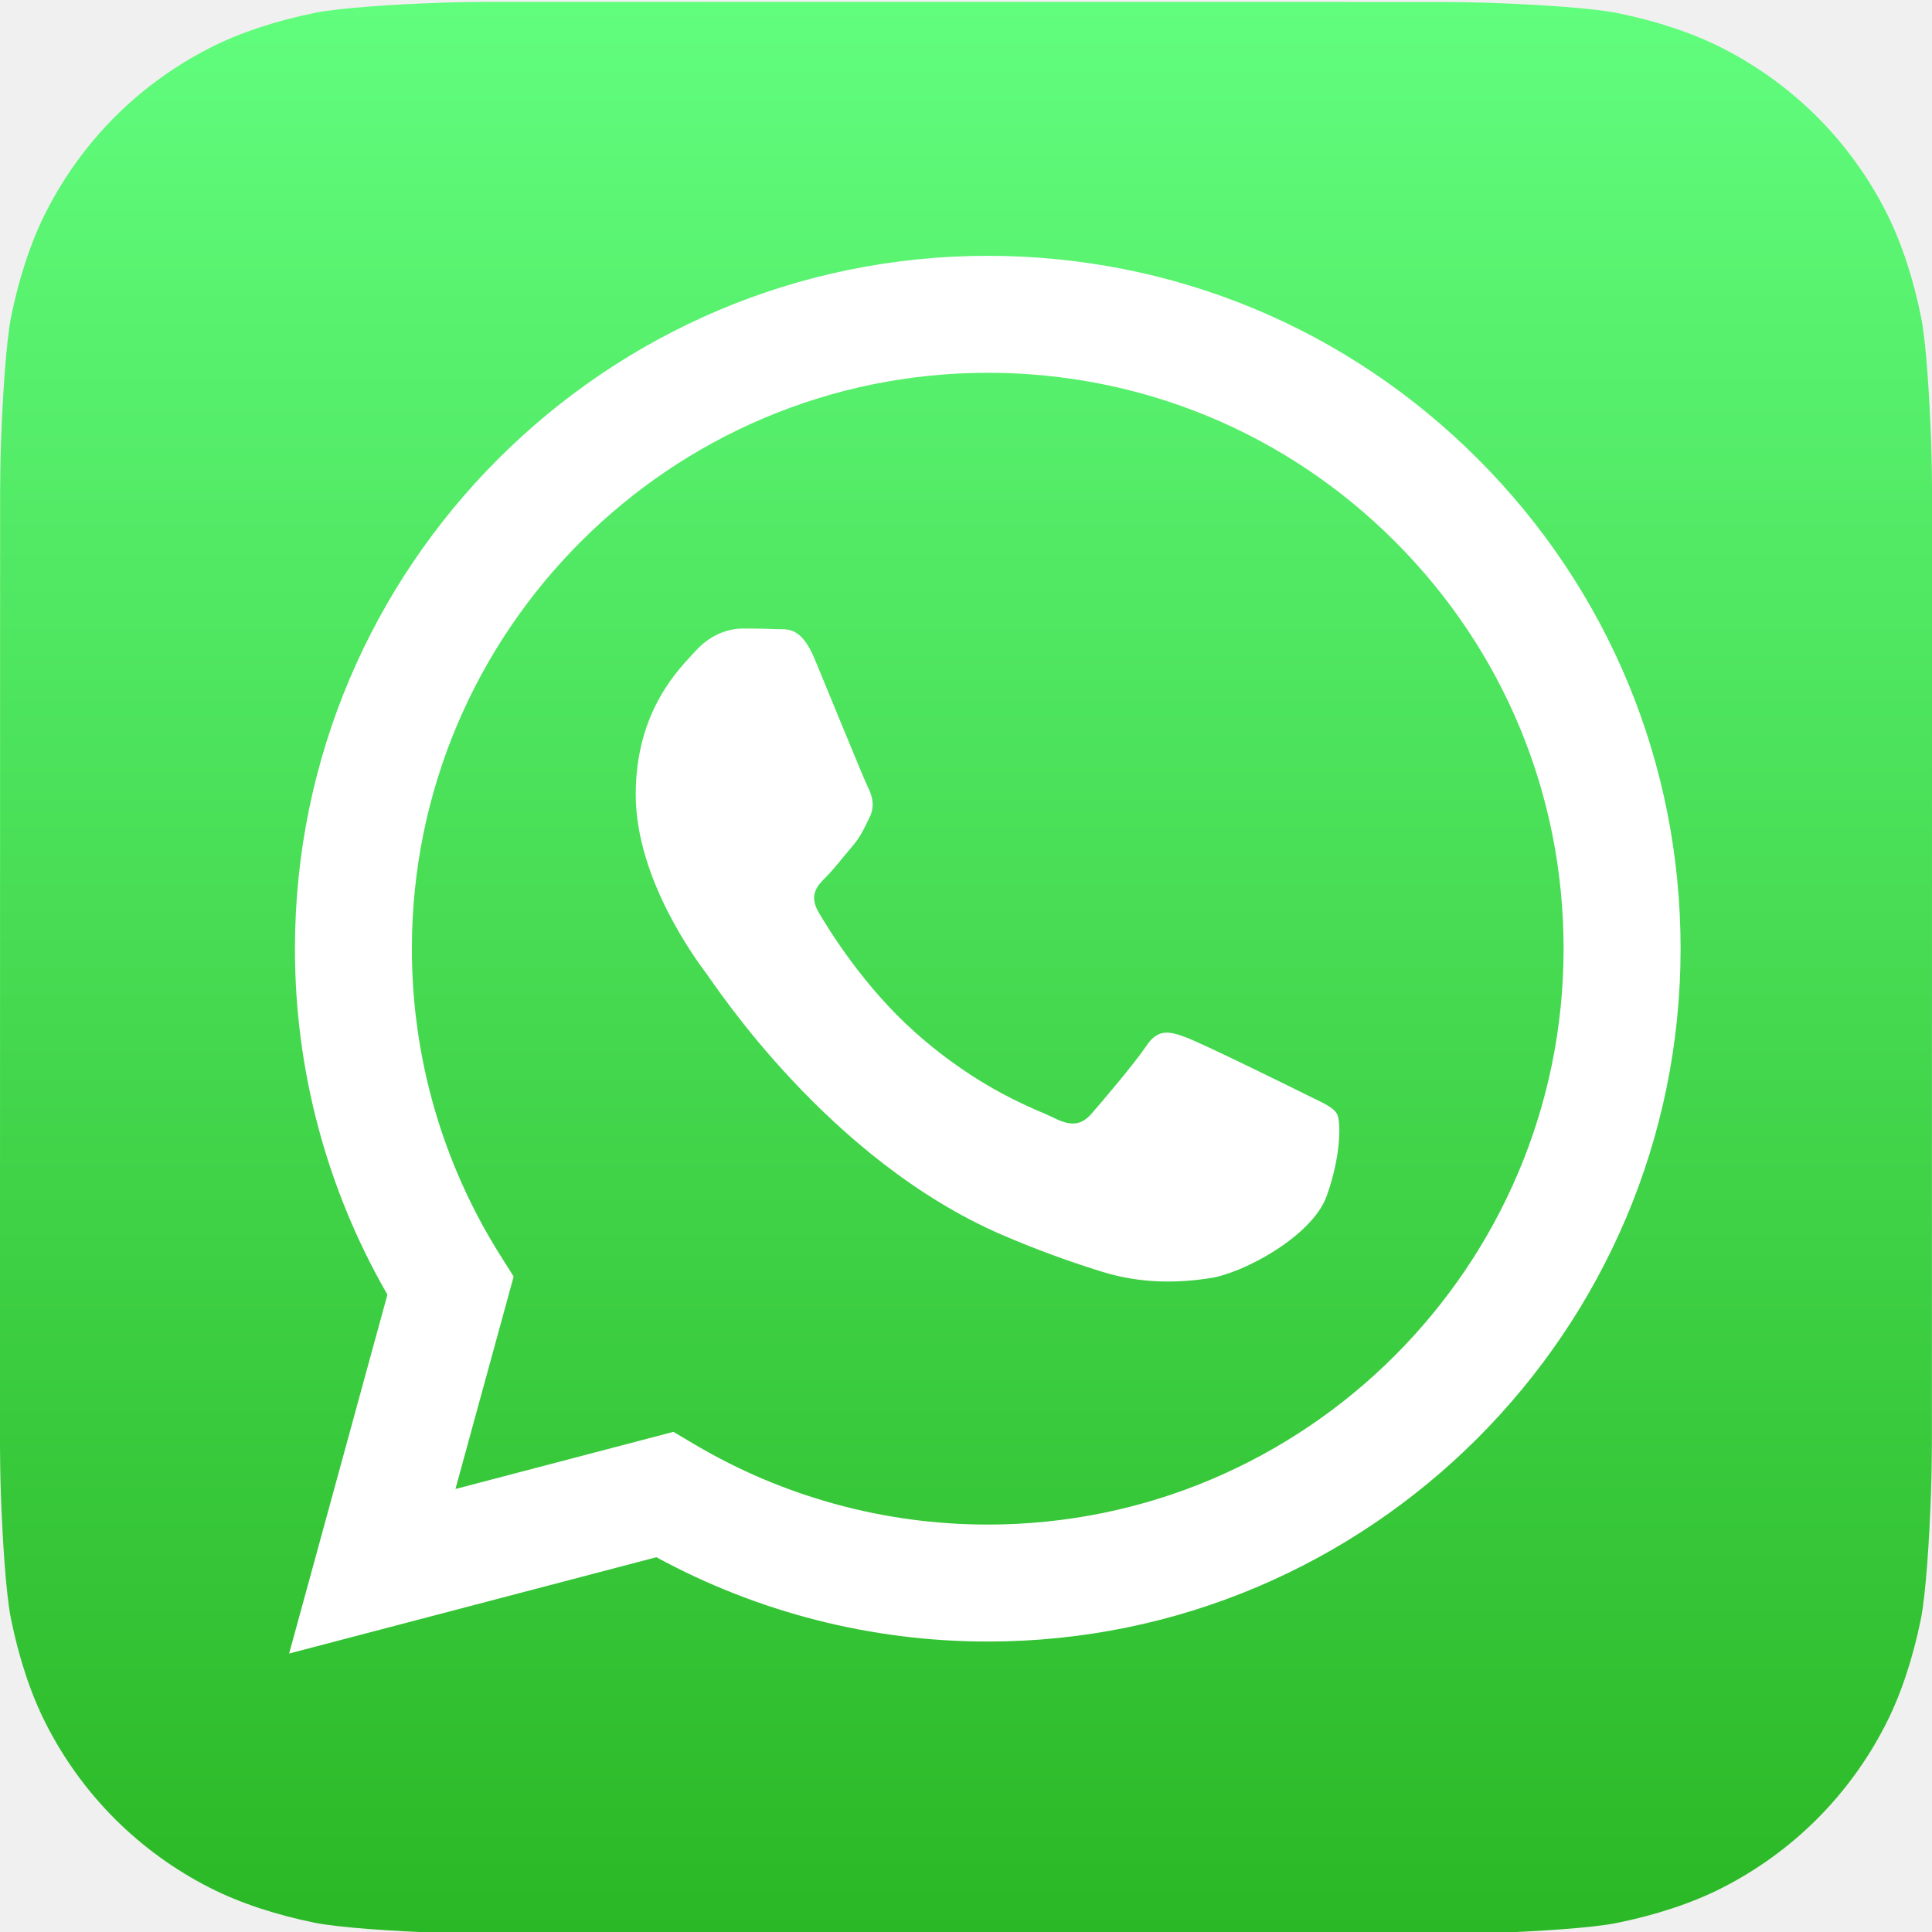
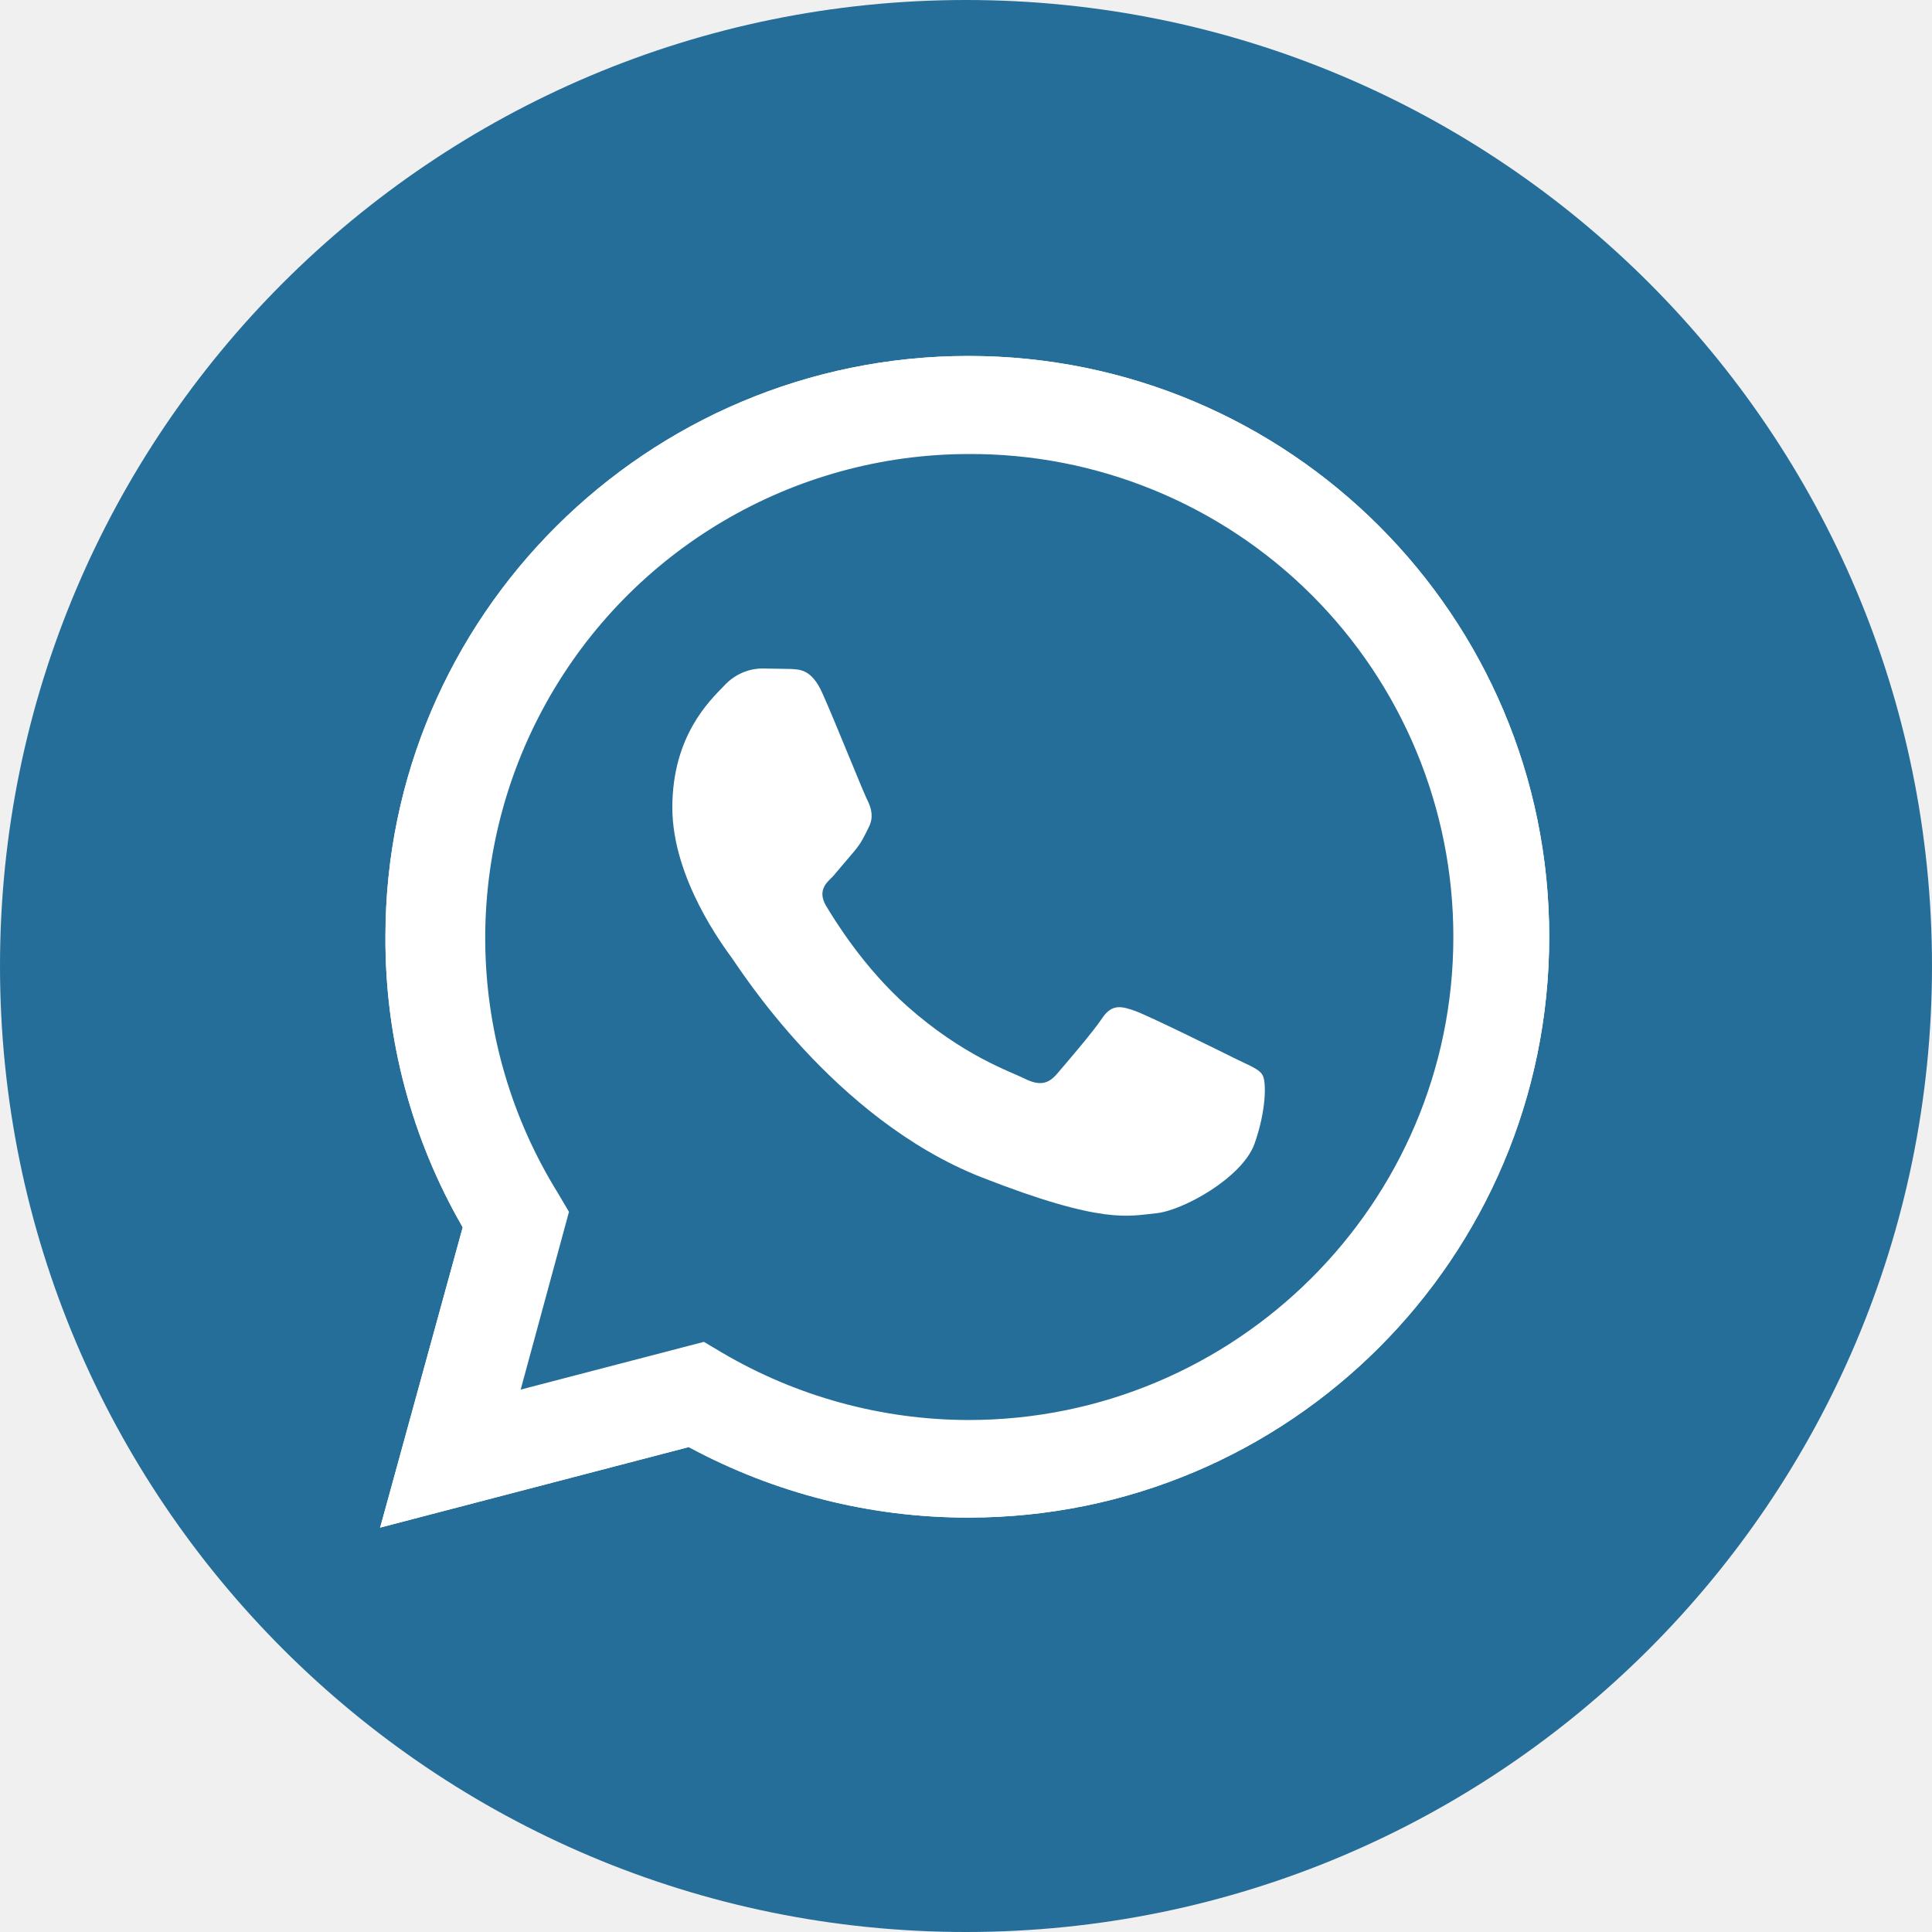
- <svg xmlns="http://www.w3.org/2000/svg" xmlns:xlink="http://www.w3.org/1999/xlink" width="1024" height="1024">
-   <defs>
-     <path id="a" d="M1023.94 765.15c0 5.6-.17 17.77-.5 27.16-.83 22.98-2.65 52.64-5.4 66.15-4.15 20.3-10.4 39.47-18.55 55.43a198.63 198.63 0 0 1-36.56 50.36 198.68 198.68 0 0 1-50.31 36.42c-16.04 8.17-35.33 14.42-55.75 18.55-13.38 2.7-42.81 4.48-65.65 5.3-9.4.33-21.56.5-27.15.5l-504.22-.08c-5.6 0-17.77-.17-27.16-.5-22.98-.83-52.64-2.65-66.15-5.4-20.3-4.15-39.48-10.4-55.43-18.55a198.64 198.64 0 0 1-50.36-36.56 198.65 198.65 0 0 1-36.42-50.31c-8.17-16.04-14.42-35.33-18.55-55.75-2.7-13.38-4.48-42.81-5.3-65.65-.33-9.4-.5-21.56-.5-27.14l.08-504.23c0-5.61.17-17.77.5-27.16.83-22.98 2.65-52.64 5.4-66.15 4.15-20.3 10.4-39.48 18.55-55.43a198.65 198.65 0 0 1 36.56-50.36 198.7 198.7 0 0 1 50.32-36.42c16.03-8.17 35.32-14.42 55.74-18.55 13.38-2.7 42.81-4.49 65.65-5.3 9.4-.33 21.56-.5 27.15-.5l504.22.08c5.61 0 17.77.17 27.16.5 22.99.83 52.64 2.65 66.16 5.4 20.3 4.15 39.47 10.4 55.42 18.55a198.64 198.64 0 0 1 50.36 36.56 198.66 198.66 0 0 1 36.42 50.31c8.17 16.04 14.43 35.33 18.55 55.75 2.7 13.38 4.48 42.81 5.3 65.65.33 9.4.5 21.56.5 27.15l-.08 504.22z" />
-   </defs>
-   <linearGradient id="b" gradientUnits="userSpaceOnUse" x1="512" y1=".98" x2="512" y2="1025.02">
-     <stop offset="0" stop-color="#61fd7d" />
-     <stop offset="1" stop-color="#2bb826" />
-   </linearGradient>
-   <use xlink:href="#a" overflow="visible" fill="url(#b)" />
-   <path fill="#FFF" d="M783.3 243.25c-69.33-69.4-161.53-107.62-259.76-107.66-202.4 0-367.13 164.67-367.21 367.07a366.36 366.36 0 0 0 49.01 183.52l-52.1 190.23 194.67-51.05a367.06 367.06 0 0 0 175.48 44.69h.15c202.39 0 367.13-164.7 367.21-367.1.04-98.08-38.12-190.32-107.45-259.7zm-259.76 564.8h-.12a304.81 304.81 0 0 1-155.34-42.53l-11.15-6.61L241.4 789.2l30.84-112.6-7.26-11.54a304.32 304.32 0 0 1-46.67-162.38c.07-168.22 136.99-305.1 305.34-305.1 81.52.04 158.16 31.82 215.78 89.49s89.34 134.33 89.31 215.86c-.06 168.24-136.98 305.12-305.2 305.12zm167.42-228.52c-9.18-4.59-54.29-26.78-62.7-29.84-8.4-3.06-14.52-4.6-20.64 4.6-6.12 9.17-23.7 29.83-29.06 35.96-5.35 6.12-10.7 6.88-19.87 2.3-9.18-4.6-38.75-14.29-73.8-45.53-27.27-24.32-45.68-54.36-51.03-63.55-5.36-9.18-.57-14.14 4.02-18.72 4.13-4.1 9.17-10.71 13.76-16.07 4.59-5.35 6.12-9.18 9.18-15.3 3.06-6.12 1.53-11.48-.77-16.07-2.29-4.6-20.64-49.74-28.29-68.1-7.44-17.9-15.01-15.47-20.64-15.75-5.35-.27-11.47-.32-17.59-.32s-16.05 2.3-24.46 11.47-32.12 31.38-32.12 76.53c0 45.14 32.88 88.76 37.47 94.88 4.59 6.12 64.7 98.77 156.74 138.5a527.91 527.91 0 0 0 52.3 19.32c21.99 6.98 41.99 6 57.8 3.64 17.63-2.63 54.28-22.2 61.93-43.62 7.65-21.42 7.65-39.79 5.35-43.61-2.29-3.83-8.4-6.13-17.58-10.72z" />
+ <svg xmlns="http://www.w3.org/2000/svg" width="40" height="40">
+   <path d="M0 20a20 20 0 1 1 40 0 20 20 0 0 1-40 0Z" fill="#256E99" />
+   <path d="m7.87 31.63 1.71-6.22a11.9 11.9 0 0 1-1.6-6.02c0-6.63 5.42-12.02 12.07-12.02a12.02 12.02 0 1 1 0 24.05h-.01c-2.02 0-4-.5-5.78-1.46l-6.4 1.67Zm6.7-3.85.37.22a10.1 10.1 0 0 0 5.1 1.4h.01c5.53 0 10.04-4.48 10.04-10a9.99 9.99 0 0 0-10.04-10 10.02 10.02 0 0 0-8.5 15.3l.23.39-1 3.68 3.8-.99Z" fill="#fff" />
+   <path d="m8.3 31.21 1.65-6.01a11.51 11.51 0 0 1-1.57-5.8 11.66 11.66 0 0 1 19.92-8.2 11.5 11.5 0 0 1 3.41 8.2c0 6.4-5.23 11.61-11.66 11.61-1.96 0-3.87-.49-5.58-1.41L8.3 31.2Z" fill="#256E99" />
+   <path d="m7.87 31.63 1.71-6.22a11.9 11.9 0 0 1-1.6-6.02c0-6.63 5.42-12.02 12.07-12.02a12.02 12.02 0 1 1 0 24.05h-.01c-2.02 0-4-.5-5.78-1.46l-6.4 1.67Zm6.7-3.85.37.22a10.1 10.1 0 0 0 5.1 1.4h.01c5.53 0 10.04-4.48 10.04-10a9.99 9.99 0 0 0-10.04-10 10.02 10.02 0 0 0-8.5 15.3l.23.39-1 3.68 3.8-.99Z" fill="#fff" />
+   <path fill-rule="evenodd" clip-rule="evenodd" d="M17.03 14.36c-.22-.5-.46-.5-.67-.51l-.58-.01c-.2 0-.53.07-.8.37-.29.3-1.06 1.03-1.06 2.51 0 1.48 1.08 2.9 1.23 3.11.15.2 2.1 3.33 5.16 4.54 2.55 1 3.07.8 3.62.75.55-.05 1.78-.73 2.04-1.43.25-.7.25-1.3.17-1.43-.07-.13-.28-.2-.58-.35-.3-.15-1.78-.88-2.06-.98-.28-.1-.48-.15-.68.15-.2.3-.78.97-.95 1.17-.18.2-.36.23-.66.08-.3-.15-1.27-.47-2.43-1.5-.9-.8-1.5-1.78-1.68-2.08-.17-.3-.01-.46.14-.6l.45-.53c.15-.18.2-.3.3-.5.1-.2.05-.38-.02-.53-.08-.14-.67-1.63-.94-2.23Z" fill="#fff" />
</svg>
